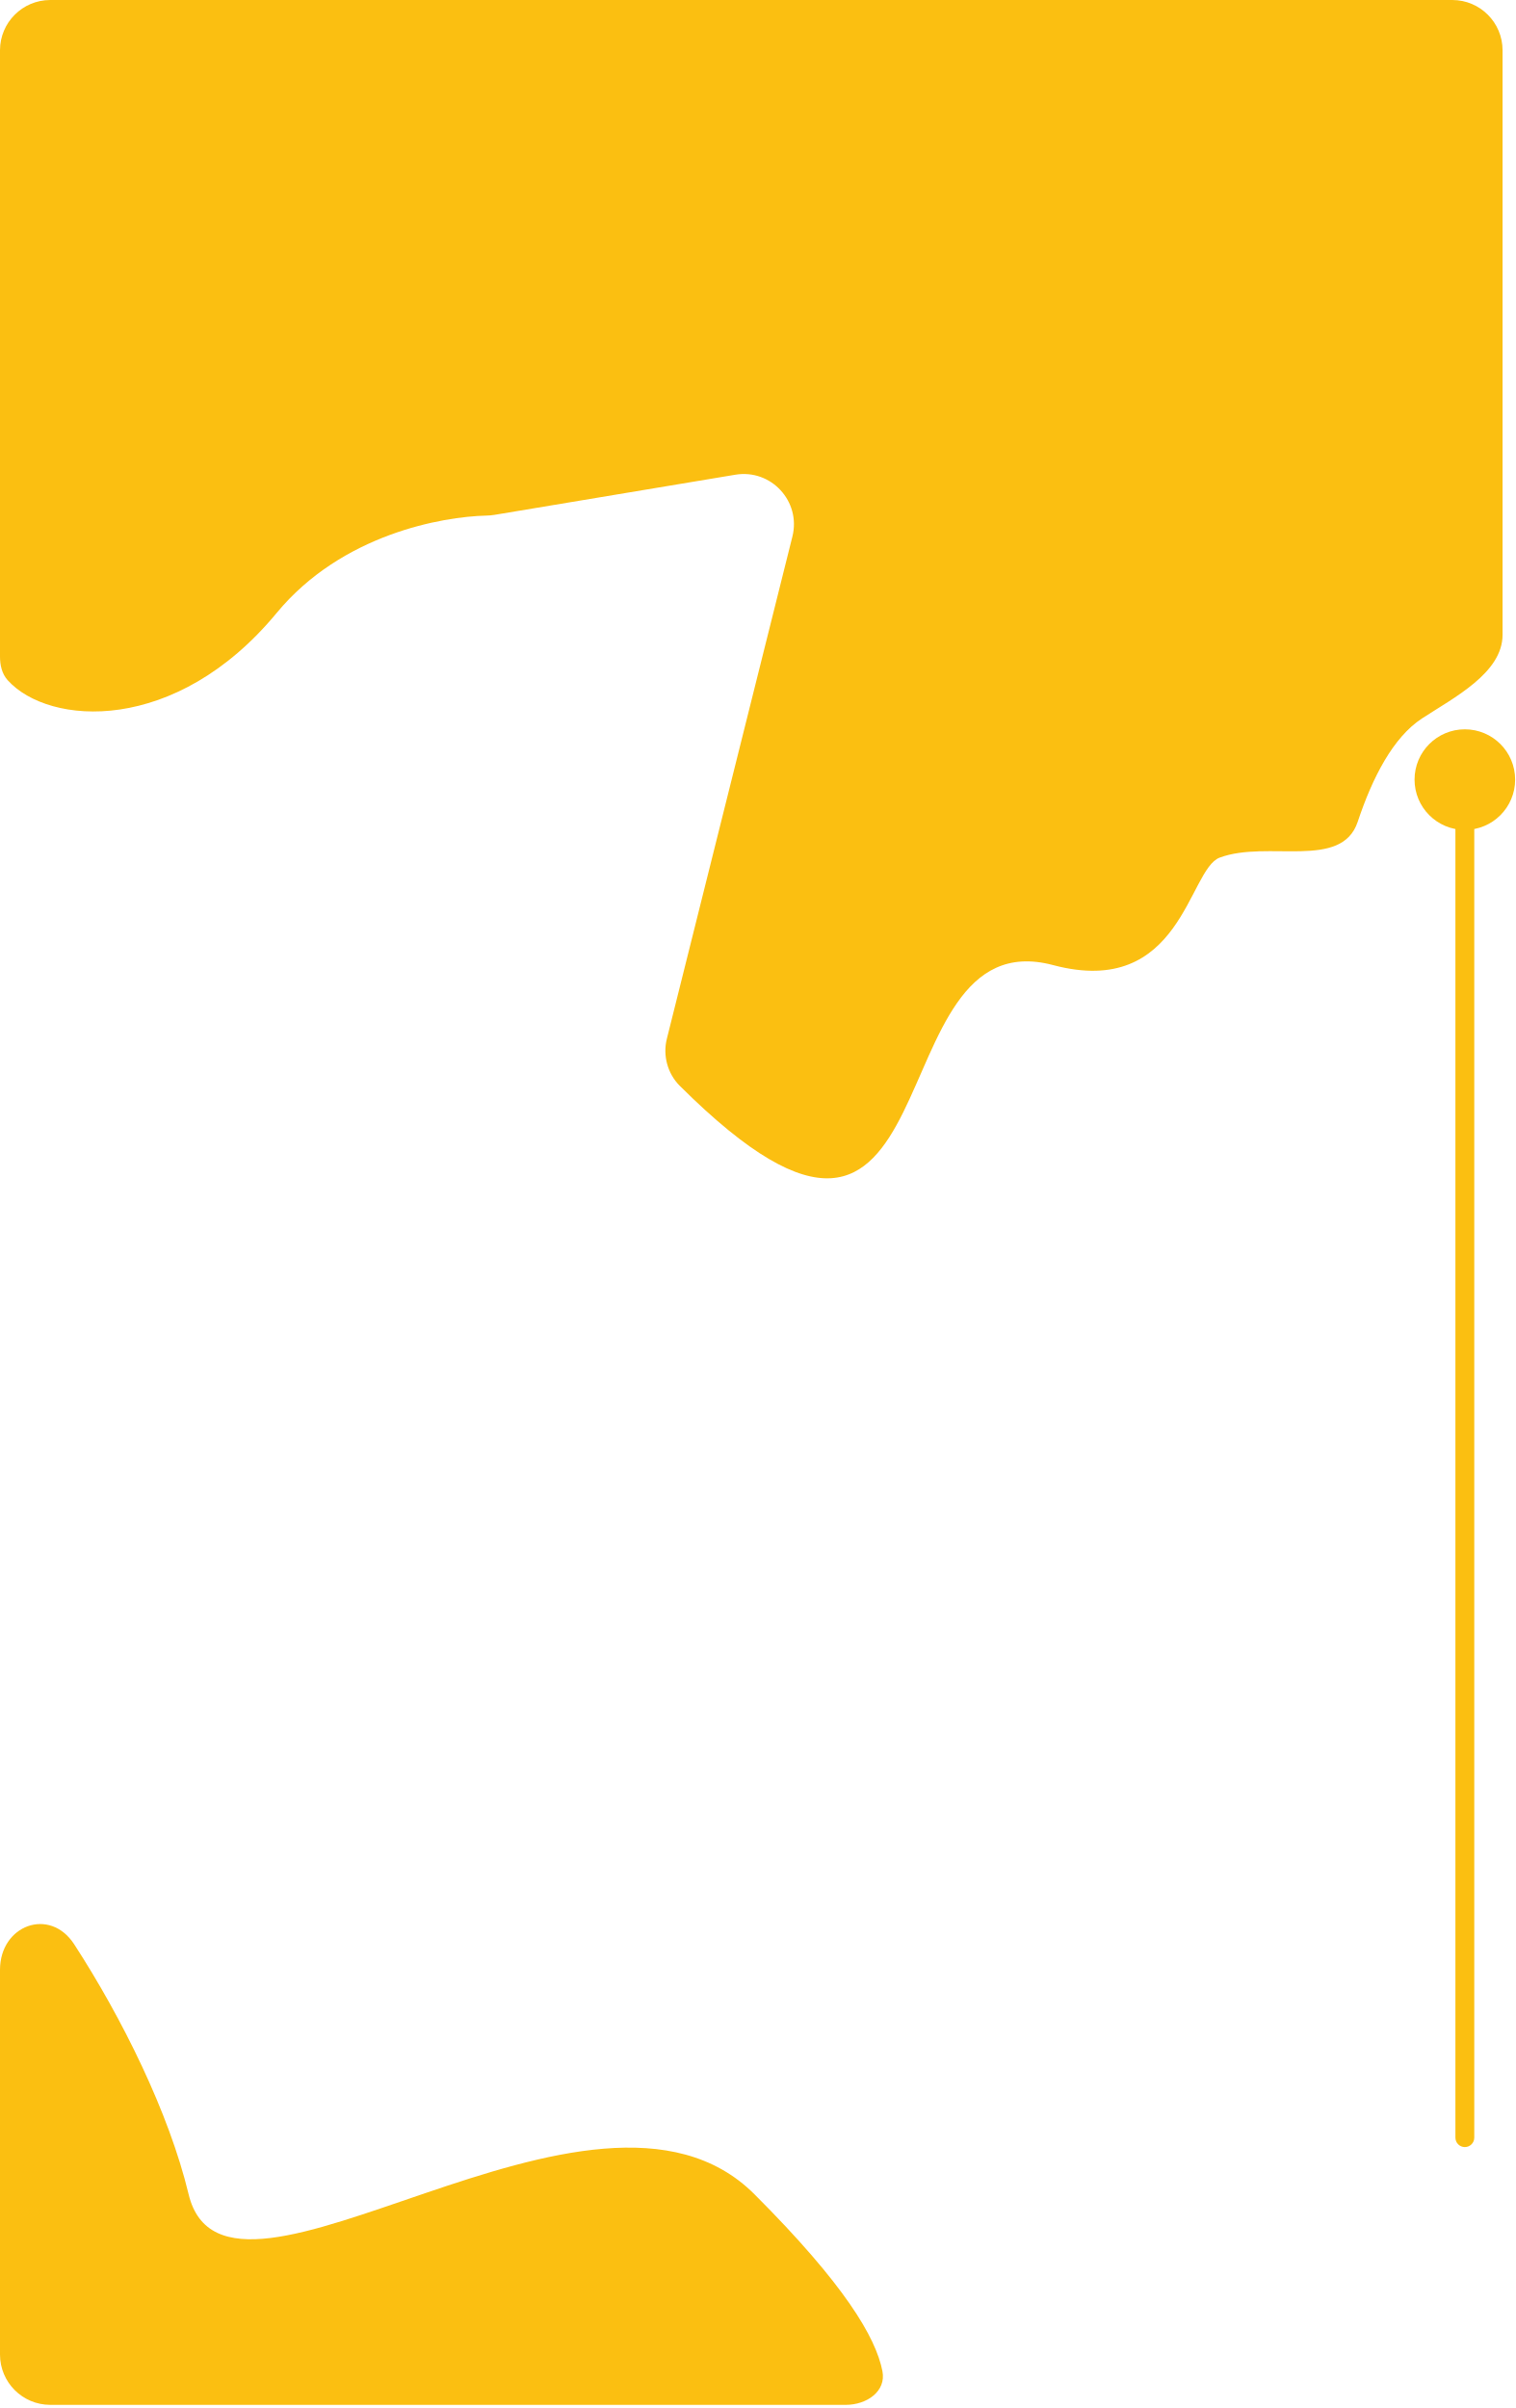
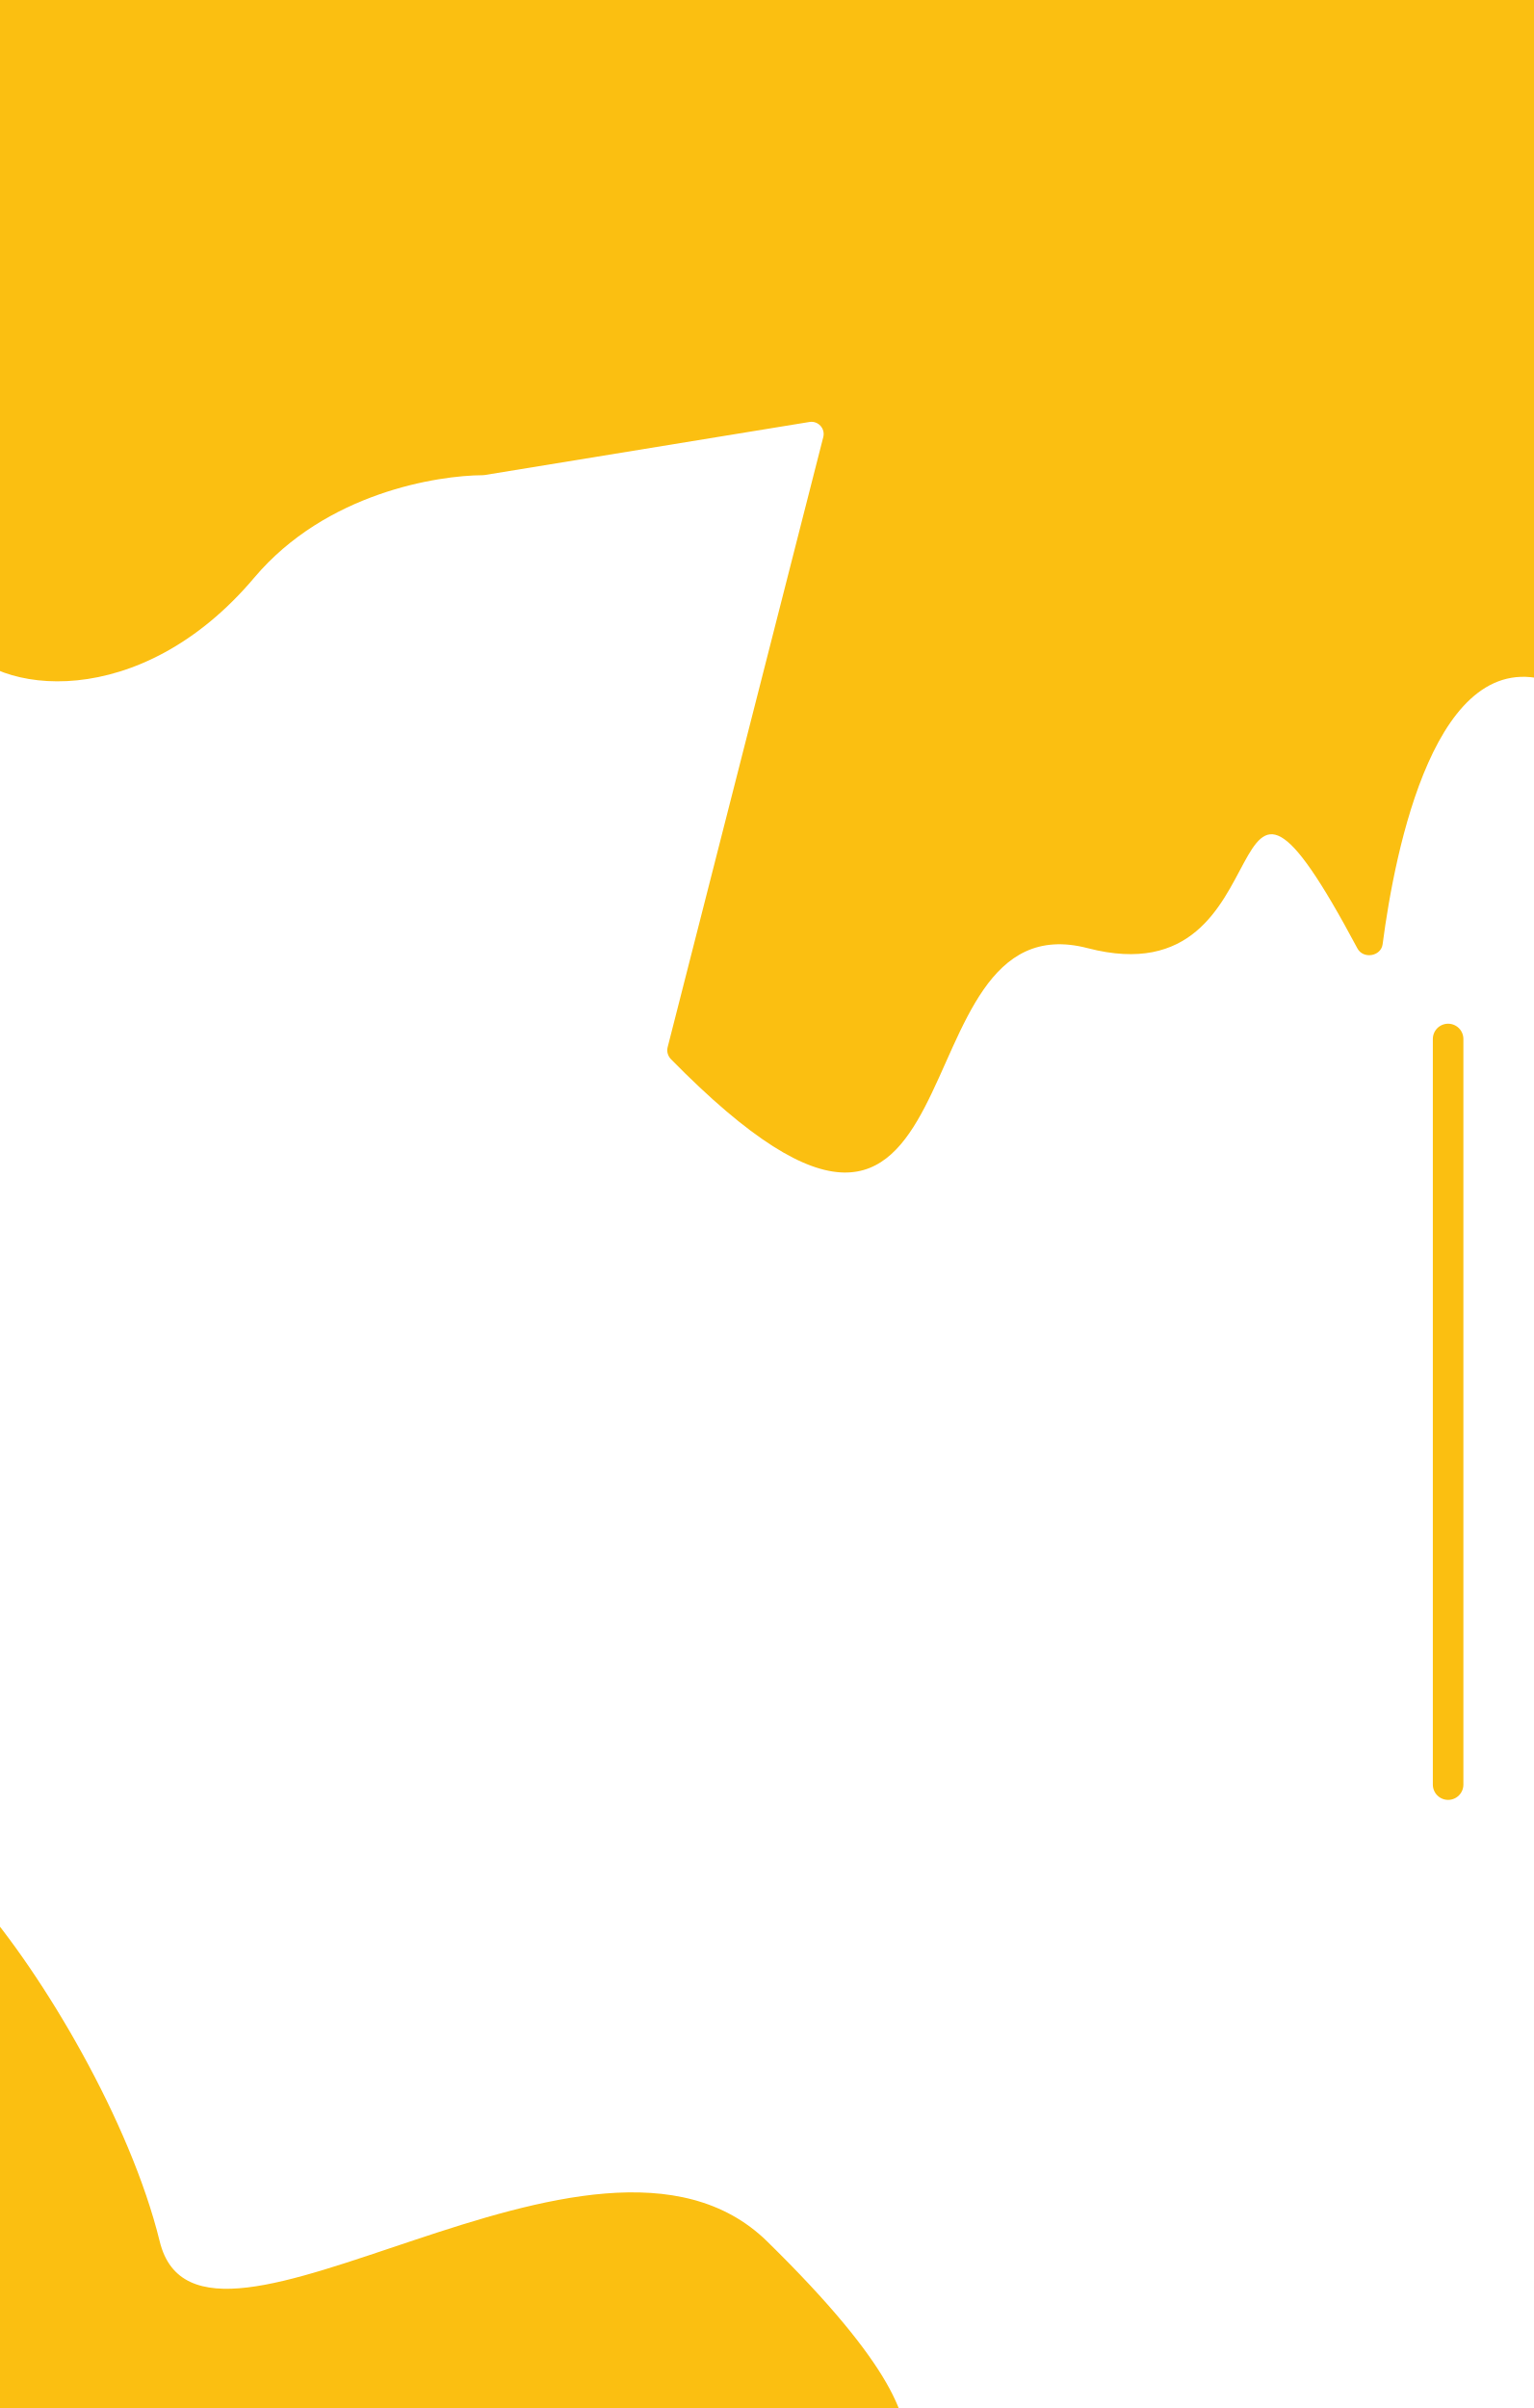
- <svg xmlns="http://www.w3.org/2000/svg" width="241" height="383" viewBox="0 0 241 383" fill="none">
-   <path d="M0 104.42V8C0 3.582 3.582 0 8 0H231C235.418 0 239 3.582 239 8V100.958C239 107.045 231.269 110.946 226.174 114.279C221.594 117.276 218.304 123.657 215.96 130.706C213.389 138.44 201.627 133.558 193.993 136.412C188.998 138.279 187.924 158.925 167.5 153.5C138.428 145.778 152.826 217.225 108.127 172.704C106.187 170.771 105.402 167.89 106.067 165.234L126.041 85.337C127.438 79.748 122.647 74.559 116.964 75.506L78.653 81.891C78.218 81.964 77.779 81.998 77.339 82.008C70.425 82.172 54.403 84.92 44 97.5C27.967 116.889 7.792 115.482 1.214 108.182C0.301 107.169 0 105.784 0 104.42Z" fill="#FBBF11" />
-   <path d="M30 349C26.888 336.033 19.404 320.965 11.801 309.245C7.921 303.266 0 306.186 0 313.314V374.5C0 378.918 3.582 382.5 8 382.5H134.548C137.837 382.5 140.989 380.368 140.36 377.14C139.315 371.778 134.35 363.35 120 349C94.5 323.5 36 374 30 349Z" fill="#FBBF11" />
-   <path d="M233 116C228.582 116 225 119.582 225 124C225 128.418 228.582 132 233 132C237.418 132 241 128.418 241 124C241 119.582 237.418 116 233 116ZM231.5 340C231.5 340.828 232.172 341.5 233 341.5C233.828 341.5 234.5 340.828 234.5 340H231.5ZM231.5 124V340H234.5V124H231.5Z" fill="#FBBF11" />
+ <svg xmlns="http://www.w3.org/2000/svg" width="251" height="394" viewBox="0 0 251 394" fill="none">
+   <path d="M-7 103.741V-9C-7 -10.105 -6.105 -11 -5 -11H255C256.105 -11 257 -10.105 257 -9V109.577C257 111.091 255.347 112.053 253.915 111.56C234.944 105.033 228.291 139.165 226.282 154.49C226.019 156.5 223.111 156.969 222.157 155.181C197.558 109.063 211.924 163.965 178.021 155.141C145.35 146.638 162.379 226.826 109.806 173.301C109.318 172.805 109.088 172.048 109.26 171.375L134.738 71.514C135.095 70.117 133.901 68.813 132.478 69.045L79.319 77.727C79.213 77.744 79.111 77.753 79.002 77.753C71.714 77.792 53.392 80.56 41.602 94.529C22.91 116.679 -0.879 113.754 -6.727 104.72C-6.915 104.429 -7 104.088 -7 103.741Z" fill="#FBBF11" />
+   <path d="M26.138 366.741C21.335 347.131 7.104 323.08 -3.743 310.681C-4.91 309.347 -7 310.2 -7 311.972V401C-7 402.105 -6.105 403 -5 403H146.291C147.109 403 147.865 402.509 148.05 401.713C149.285 396.415 146.294 387.065 125.552 366.741C97.385 339.141 32.766 393.8 26.138 366.741Z" fill="#FBBF11" />
+   <path d="M237 170C237 290.478 237 292 237 292" stroke="#FBBF11" stroke-width="5" stroke-linecap="round" />
</svg>
